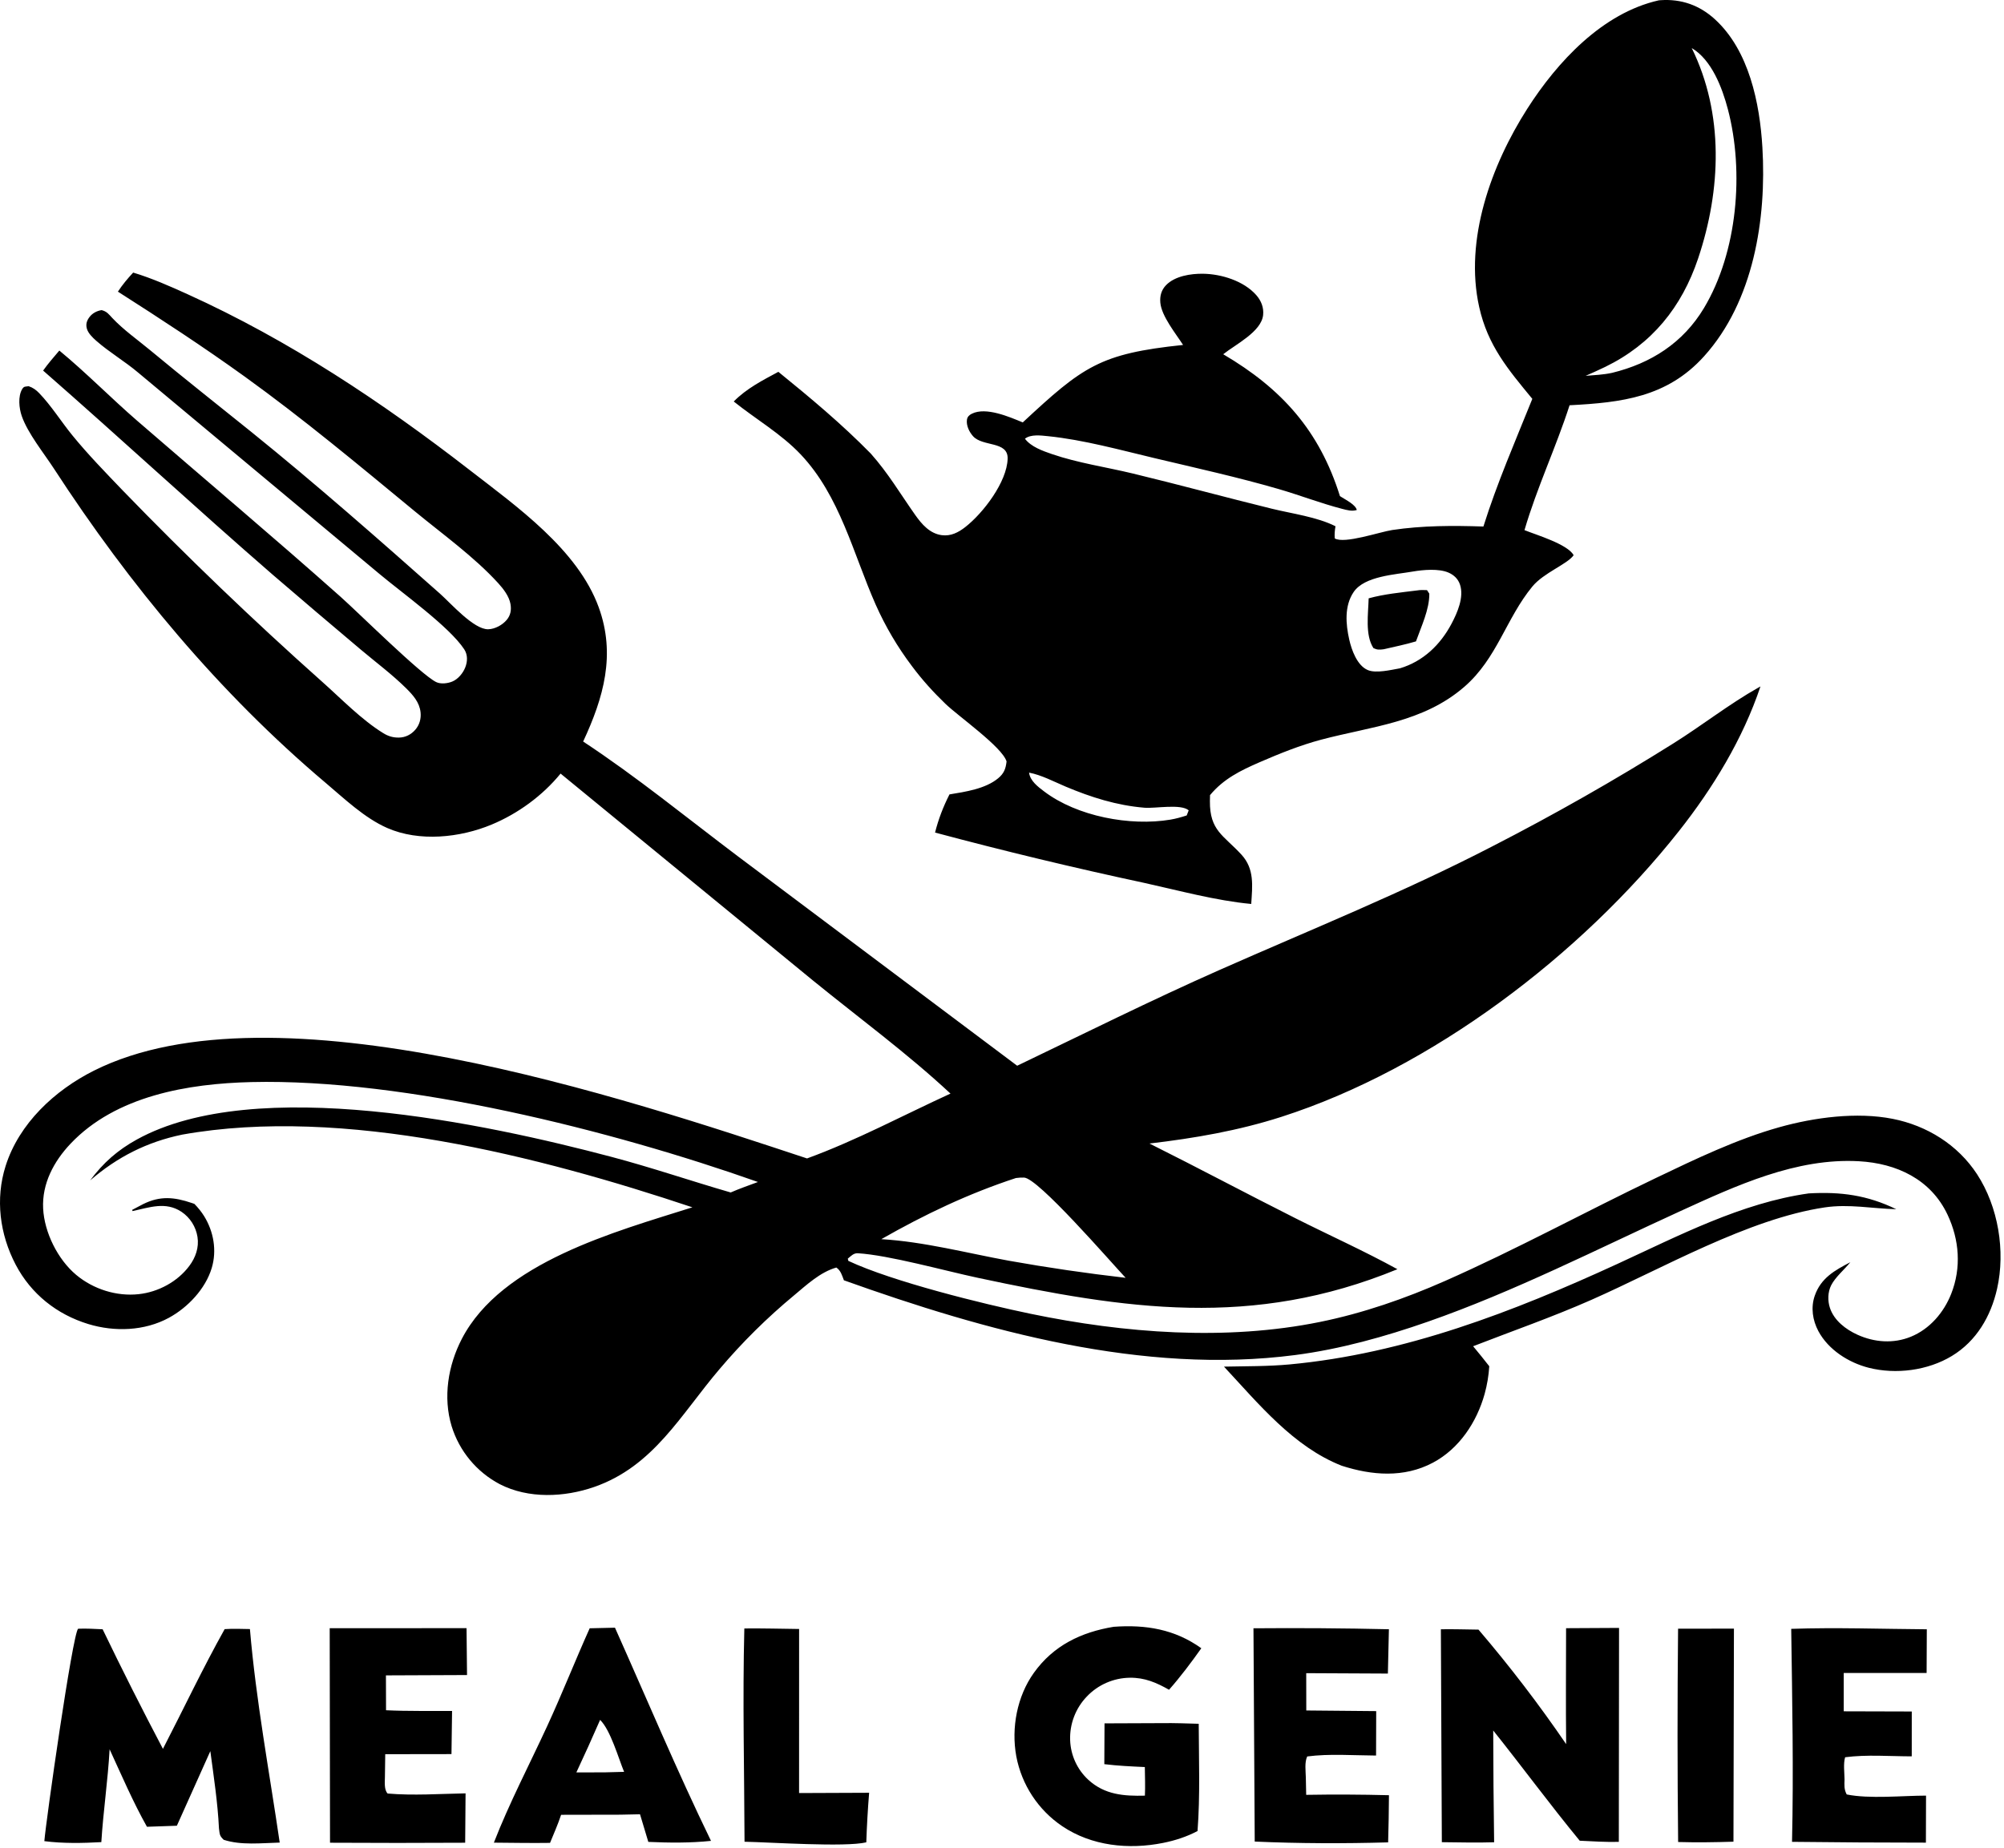
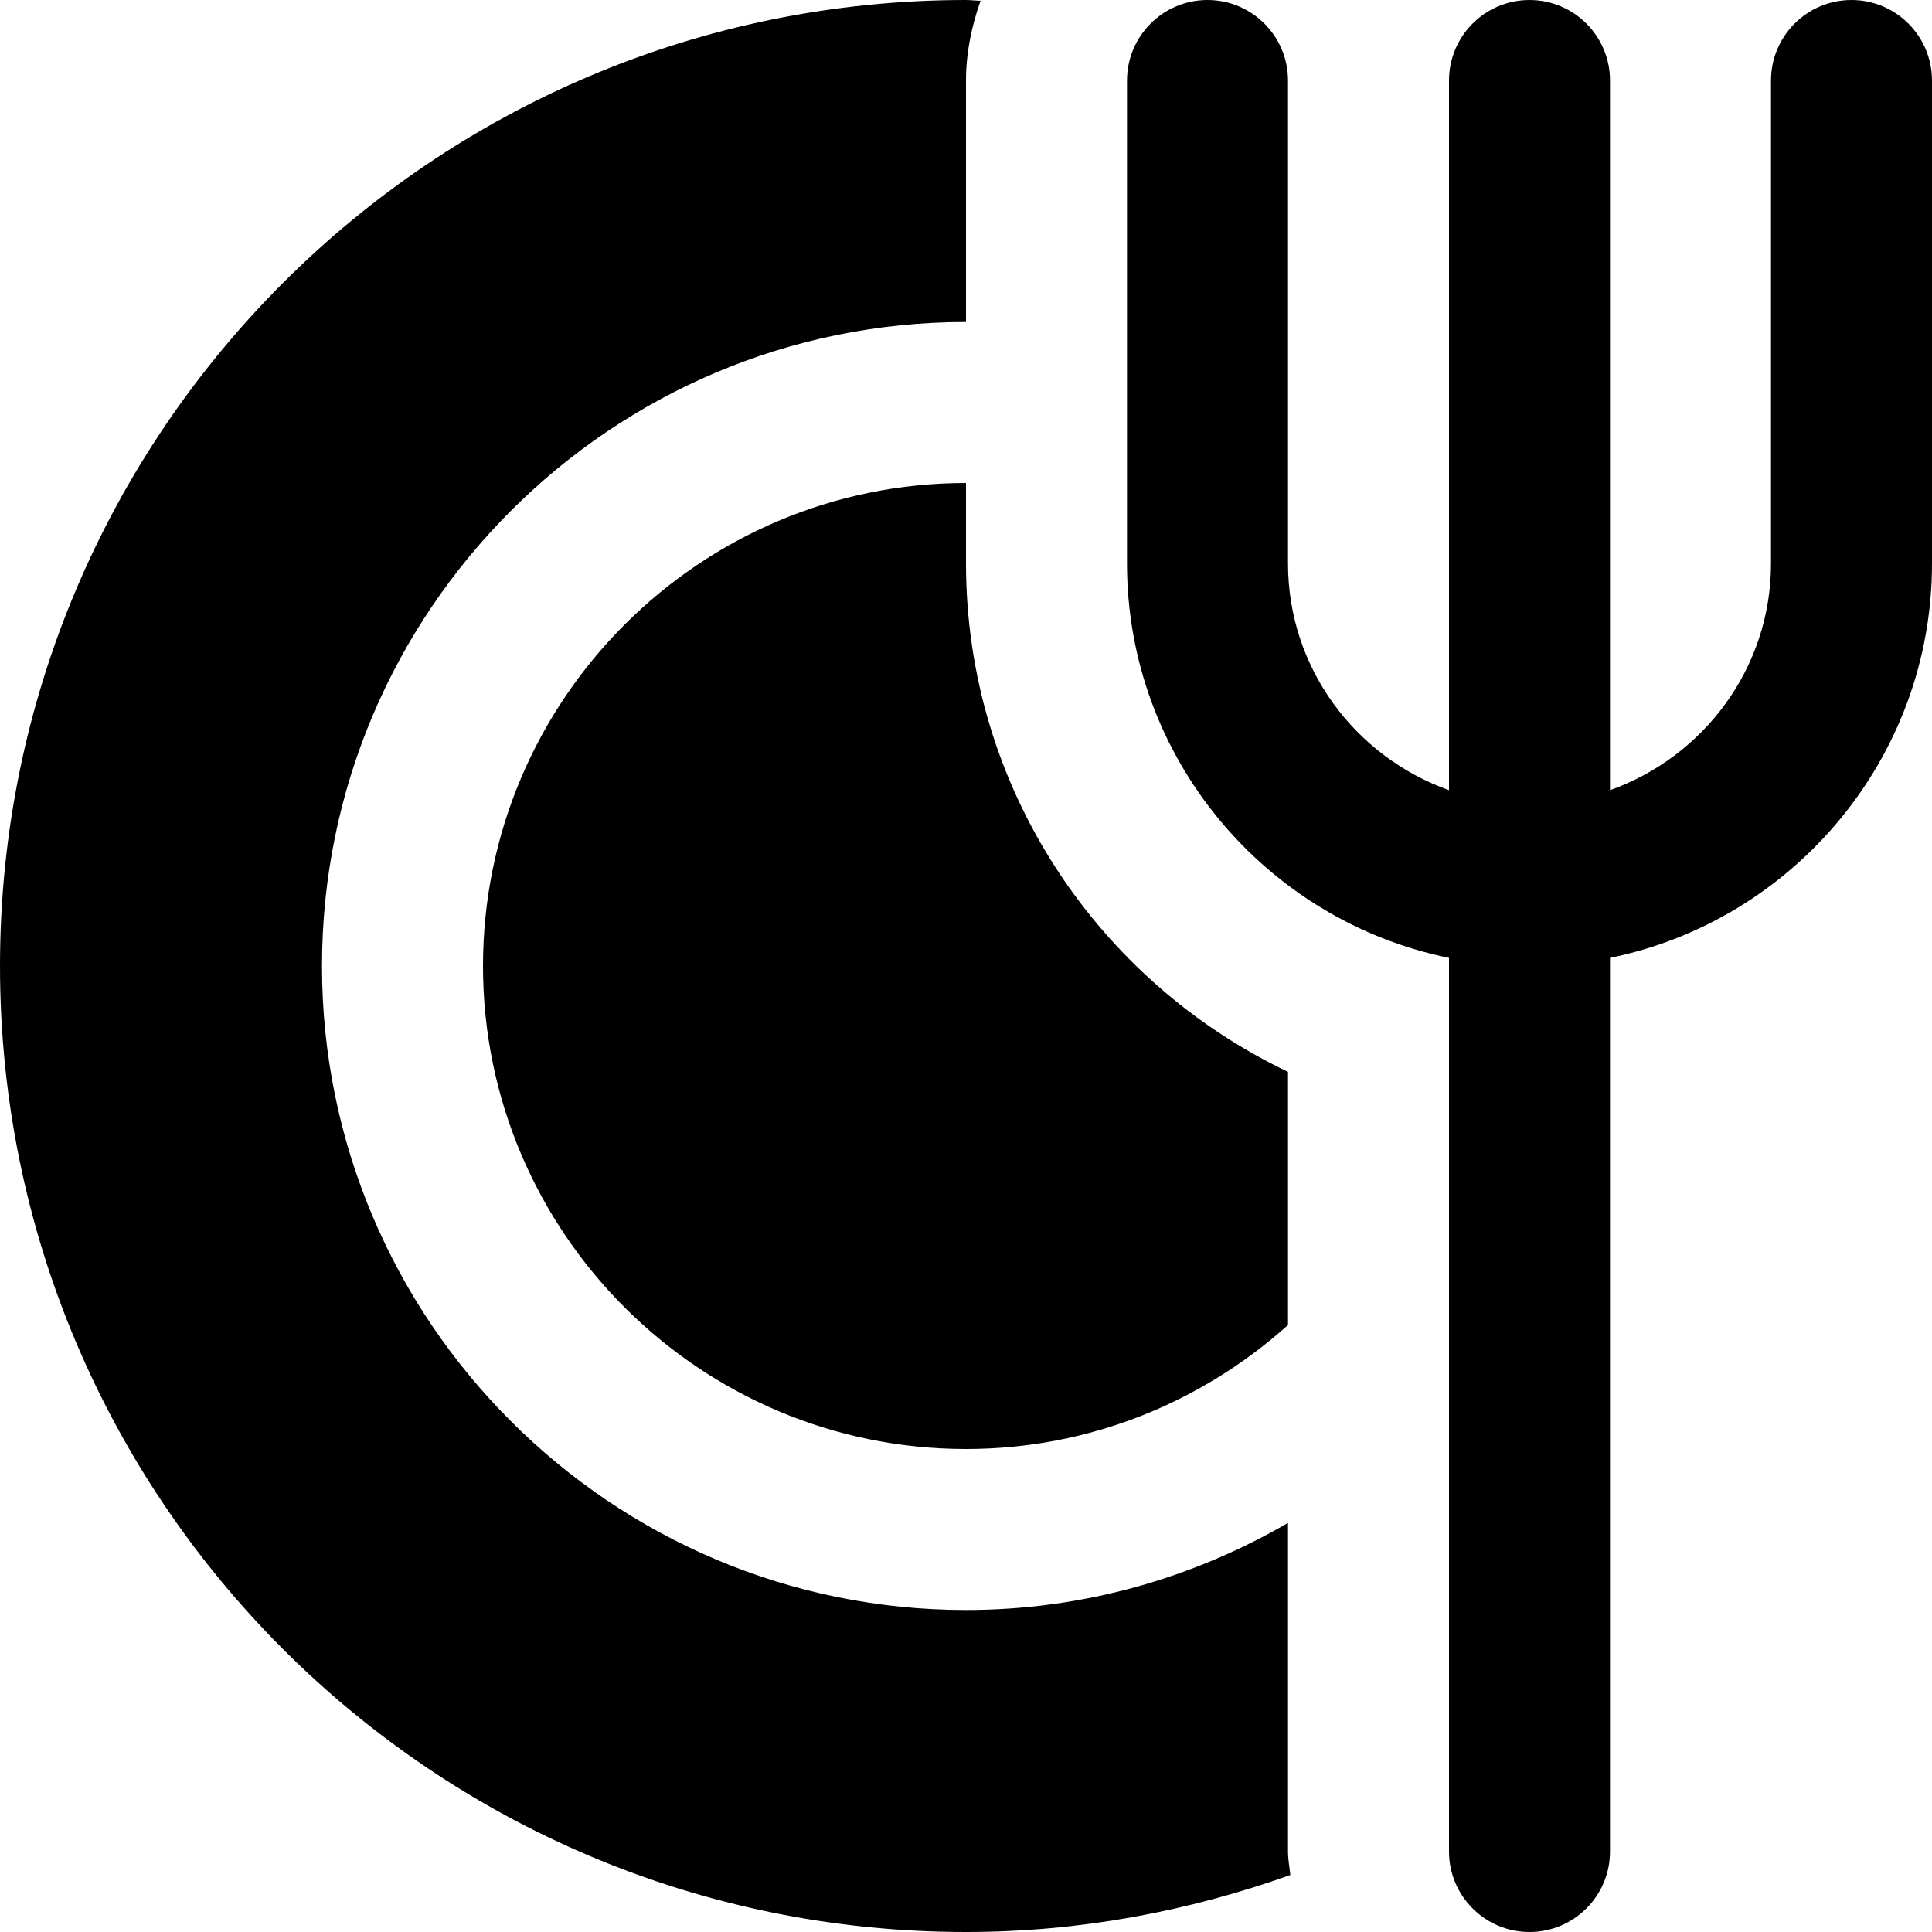
- <svg xmlns="http://www.w3.org/2000/svg" width="100%" height="100%" viewBox="0 0 334 308" version="1.1" xml:space="preserve" style="fill-rule:evenodd;clip-rule:evenodd;stroke-linejoin:round;stroke-miterlimit:2;">
-   <path fill="#000" d="M279.68,271.519l9.309,-0.006l-0.079,35.517c-3.082,0.098 -6.136,0.142 -9.221,0.054c-0.129,-11.855 -0.133,-23.71 -0.009,-35.565Zm-155.624,-0.038c3.041,-0.031 6.088,0.051 9.128,0.088l-0.005,27.352l11.675,-0.047c-0.222,2.75 -0.379,5.505 -0.471,8.263c-3.505,0.836 -15.971,-0.013 -20.294,-0.101c-0.037,-11.834 -0.336,-23.723 -0.033,-35.555Zm174.48,0.067c7.499,-0.258 15.093,0.022 22.599,0.072l-0.032,7.283l-13.814,-0l0,6.39l11.339,0.031l-0.004,7.478c-3.635,-0.004 -7.502,-0.324 -11.103,0.15c-0.32,1.072 -0.113,2.555 -0.097,3.686c-0.028,0.939 -0.1,1.658 0.361,2.516c3.774,0.773 9.291,0.201 13.221,0.195l-0.022,7.839c-7.438,-0.003 -14.876,-0.048 -22.313,-0.135c0.27,-11.81 0.028,-23.695 -0.135,-35.505Zm-89.625,-0.095c7.525,-0.065 15.05,-0.012 22.573,0.16l-0.17,7.389l-13.61,-0.066l0.01,6.218l11.653,0.107l-0.023,7.408c-3.726,-0.019 -7.797,-0.333 -11.476,0.151c-0.465,0.989 -0.252,2.422 -0.23,3.503l0.06,2.896c4.599,-0.079 9.198,-0.058 13.795,0.063c-0.017,2.621 -0.063,5.241 -0.138,7.861c-7.348,0.21 -14.888,0.192 -22.234,-0.135l-0.21,-35.555Zm-153.96,-0.009l22.806,-0.013l0.081,7.817l-13.516,0.056l0.018,5.813c3.649,0.175 7.349,0.094 11.005,0.116l-0.099,7.194l-11.04,0.016l-0.053,3.776c-0.008,0.889 -0.159,2.134 0.453,2.781c4.256,0.368 8.71,0.05 12.988,-0.028l-0.065,8.231c-7.509,0.043 -15.017,0.043 -22.525,-0l-0.053,-35.759Zm43.331,0.009l4.214,-0.098c5.295,11.845 10.336,23.868 16.003,35.537c-3.454,0.364 -6.981,0.326 -10.446,0.172l-1.385,-4.605l-3.275,0.069l-9.875,0.019c-0.527,1.589 -1.21,3.132 -1.845,4.681c-3.118,0.047 -6.242,-0.016 -9.361,-0.038c2.568,-6.607 5.922,-13.001 8.893,-19.444c2.481,-5.379 4.648,-10.889 7.077,-16.293Zm1.735,15.273c-1.279,2.934 -2.598,5.851 -3.955,8.75l4.618,-0.003l3.335,-0.088c-0.953,-2.312 -2.269,-6.978 -3.998,-8.659Zm85.594,-15.521c5.348,-0.389 10.183,0.402 14.609,3.576c-1.693,2.387 -3.446,4.725 -5.381,6.921c-2.086,-1.188 -4.056,-2.036 -6.516,-2.005c-2.73,0.03 -5.334,1.169 -7.208,3.155c-1.859,1.947 -2.854,4.566 -2.758,7.257c0.088,2.52 1.183,4.903 3.038,6.61c2.73,2.495 5.929,2.724 9.422,2.636c0.072,-1.583 0.006,-3.182 -0.012,-4.769c-2.262,-0.103 -4.506,-0.207 -6.752,-0.481l0.034,-6.801l9.611,-0.038c2.03,-0.032 4.059,0.05 6.089,0.107c0.019,5.931 0.251,11.97 -0.198,17.879c-1.803,0.955 -3.736,1.578 -5.734,1.98c-5.73,1.149 -11.907,0.527 -16.83,-2.796c-3.999,-2.705 -6.753,-6.902 -7.644,-11.647c-0.864,-4.719 0.126,-9.994 2.934,-13.915c3.268,-4.565 7.889,-6.777 13.296,-7.669Zm75.402,0.233l8.828,-0.047l-0.037,35.668c-2.171,0.056 -4.349,-0.091 -6.516,-0.192c-4.949,-6.01 -9.561,-12.294 -14.418,-18.376c0.011,6.212 0.061,12.423 0.151,18.634c-2.9,0.097 -5.815,0.012 -8.715,-0.013l-0.16,-35.495c2.086,-0.035 4.181,0.034 6.271,0.059c5.209,6.096 10.086,12.469 14.609,19.09c-0.076,-6.441 -0.016,-12.888 -0.013,-19.328Zm-247.996,0.09c1.364,-0.059 2.725,0.028 4.088,0.088c3.232,6.705 6.583,13.352 10.051,19.938c3.43,-6.645 6.638,-13.431 10.287,-19.96c1.397,-0.1 2.811,-0.034 4.211,-0.012c1.005,11.866 3.239,23.811 4.964,35.595c-3.029,0.079 -6.432,0.484 -9.334,-0.464c-0.736,-0.701 -0.65,-0.934 -0.791,-1.911c-0.206,-4.285 -0.87,-8.618 -1.438,-12.868l-5.577,12.435l-4.986,0.173c-2.331,-4.154 -4.231,-8.59 -6.223,-12.916c-0.287,5.168 -1.059,10.308 -1.381,15.476c-3.139,0.173 -6.376,0.239 -9.497,-0.163c0.275,-3.409 4.7,-34.506 5.626,-35.411Zm288.437,-72.574c5.347,-0.305 9.749,0.286 14.593,2.636c-4.024,-0.101 -7.876,-0.905 -11.929,-0.302c-12.74,1.901 -27.041,10.176 -38.87,15.404c-6.478,2.862 -13.132,5.178 -19.727,7.741c0.916,1.095 1.813,2.207 2.69,3.334c-0.095,1.527 -0.358,3.132 -0.77,4.609c-1.31,4.709 -4.235,9.145 -8.634,11.476c-4.832,2.564 -10.176,2.115 -15.193,0.5c-8.052,-3.164 -13.861,-10.343 -19.617,-16.519c3.654,-0.082 7.304,-0.032 10.949,-0.371c19.171,-1.784 37.239,-8.766 54.588,-16.739c10.182,-4.682 20.716,-10.195 31.92,-11.769l-0,-0Zm-24.979,-198.9l0.304,-0.023c3.447,-0.232 6.482,0.84 9.042,3.184c5.693,5.206 7.475,13.994 7.911,21.351c0.71,11.918 -1.457,25.683 -9.733,34.844c-6.164,6.827 -13.726,7.698 -22.404,8.151c-2.265,7.021 -5.447,13.744 -7.515,20.818c2.002,0.808 7.167,2.333 8.197,4.177c-1.068,1.517 -4.983,2.916 -6.883,5.222c-4.389,5.328 -5.857,11.962 -11.329,16.712c-6.884,5.974 -15.477,6.593 -23.881,8.825c-3.497,0.929 -6.921,2.313 -10.236,3.75c-3.185,1.382 -6.016,2.769 -8.278,5.49c-0.01,0.333 -0.016,0.666 -0.019,0.999c-0.038,4.941 2.262,5.671 5.25,8.915c2.215,2.407 1.825,5.234 1.637,8.231c-5.944,-0.559 -12.065,-2.246 -17.899,-3.528c-11.667,-2.501 -23.269,-5.294 -34.796,-8.375c0.566,-2.248 1.357,-4.298 2.402,-6.361c2.648,-0.435 6.004,-0.927 8.124,-2.697c0.965,-0.806 1.254,-1.578 1.392,-2.802c-0.76,-2.437 -8.033,-7.521 -10.188,-9.603c-2.069,-1.997 -3.87,-3.986 -5.589,-6.291c-2.393,-3.17 -4.416,-6.603 -6.03,-10.233c-3.761,-8.498 -5.942,-18.128 -12.522,-25.072c-3.249,-3.429 -7.47,-5.857 -11.142,-8.805c2.143,-2.172 4.778,-3.515 7.437,-4.945c5.369,4.363 10.539,8.673 15.392,13.616c2.91,3.266 4.924,6.712 7.415,10.243c1.091,1.546 2.435,3.109 4.428,3.371c1.522,0.2 2.784,-0.46 3.941,-1.368c2.972,-2.331 6.933,-7.505 7.037,-11.389c0.079,-2.97 -4.138,-1.948 -5.756,-3.73c-0.641,-0.709 -1.162,-1.791 -1.027,-2.759c0.066,-0.482 0.377,-0.78 0.811,-0.998c2.365,-1.185 6.283,0.538 8.492,1.446c10.041,-9.336 12.846,-11.466 26.72,-12.914c-1.225,-1.906 -3.591,-4.797 -3.792,-7.048c-0.1,-1.113 0.17,-2.116 0.962,-2.926c1.482,-1.524 4.128,-1.923 6.148,-1.896c3.066,0.04 6.795,1.196 8.875,3.557c0.827,0.936 1.279,2.075 1.147,3.33c-0.298,2.789 -4.599,4.894 -6.651,6.533c9.768,5.744 16.035,12.734 19.454,23.648l0.264,0.169c0.75,0.479 2.356,1.281 2.544,2.148c-0.801,0.259 -1.643,0.016 -2.438,-0.189c-3.54,-0.914 -7.065,-2.283 -10.597,-3.307c-6.798,-1.971 -13.748,-3.505 -20.635,-5.14c-5.777,-1.371 -11.86,-3.063 -17.782,-3.668c-1.175,-0.121 -2.903,-0.35 -3.855,0.424c1.012,1.345 2.957,2.031 4.512,2.564c4.342,1.488 9.039,2.163 13.497,3.241c7.725,1.866 15.401,3.962 23.12,5.857c3.361,0.825 7.549,1.373 10.628,2.928c-0.119,0.711 -0.179,1.305 -0.122,2.026c1.583,0.972 7.54,-1.093 9.588,-1.399c5.046,-0.752 10.104,-0.751 15.187,-0.582c2.263,-7.219 5.332,-14.265 8.153,-21.282c-4.065,-4.935 -7.42,-8.885 -8.853,-15.302c-2.513,-11.229 2.017,-23.681 8.014,-33.068c5.002,-7.828 12.533,-15.964 21.927,-18.07Zm-40.951,95.219c-2.975,0.525 -8.096,0.754 -9.909,3.414c-1.577,2.312 -1.326,5.367 -0.735,7.967c0.389,1.709 1.303,4.289 3.075,5.049c1.389,0.595 3.918,-0.034 5.373,-0.289c3.858,-1.156 6.723,-3.905 8.589,-7.425c0.965,-1.821 2.115,-4.422 1.42,-6.518c-0.32,-0.968 -1.021,-1.626 -1.941,-2.021c-1.599,-0.687 -4.173,-0.466 -5.872,-0.177Zm-64.013,33.533c0.169,1.373 1.476,2.351 2.519,3.14c5.486,4.158 14.32,5.822 21.047,4.695c0.927,-0.155 1.813,-0.41 2.708,-0.698l0.33,-0.853c-1.323,-1.122 -5.561,-0.285 -7.371,-0.433c-4.624,-0.381 -8.928,-1.746 -13.173,-3.538c-1.935,-0.817 -3.999,-1.922 -6.06,-2.313Zm110.445,-120.792c5.401,10.986 4.898,23.657 1.062,35.081c-2.727,8.117 -7.703,14.282 -15.476,18.067c-1.081,0.518 -2.171,1.016 -3.271,1.494c1.471,-0.122 2.969,-0.183 4.414,-0.5c6.472,-1.581 11.823,-4.992 15.301,-10.787c5.602,-9.333 6.733,-22.744 3.993,-33.158c-0.943,-3.581 -2.702,-8.24 -6.023,-10.197Zm-45.816,90.423c0.603,-0.1 1.087,-0.083 1.694,-0.055l0.383,0.585c0.038,2.613 -1.351,5.499 -2.221,7.958c-1.766,0.528 -3.588,0.895 -5.379,1.313c-0.707,0.086 -1.059,0.121 -1.709,-0.189c-1.426,-2.187 -0.861,-5.749 -0.798,-8.301c2.617,-0.718 5.344,-0.971 8.03,-1.311Zm-213.944,-52.995c3.108,0.937 6.136,2.279 9.09,3.619c16.903,7.668 32.367,17.959 47,29.305c7.814,6.059 17.981,13.236 21.489,22.846c2.885,7.903 0.834,15.07 -2.583,22.41c8.902,5.858 17.327,12.757 25.844,19.173l46.493,34.874c11.194,-5.366 22.331,-10.92 33.682,-15.947c15.206,-6.73 30.739,-12.976 45.515,-20.629c10.284,-5.279 20.338,-10.996 30.132,-17.136c4.773,-2.987 9.306,-6.562 14.195,-9.321l0.358,-0.199c-2.932,8.749 -7.908,16.932 -13.617,24.153c-16.258,20.571 -41.147,39.544 -66.215,47.597c-7.207,2.315 -14.499,3.569 -21.998,4.451c8.159,4.075 16.205,8.373 24.351,12.47c5.64,2.837 11.439,5.445 16.972,8.483c-24.204,9.94 -45.204,6.71 -69.942,1.432c-5.625,-1.2 -14.797,-3.773 -19.988,-4.093c-0.704,-0.044 -1.166,0.484 -1.676,0.901l0.092,0.371c7.348,3.453 22.474,7.185 30.413,8.828c15.602,3.227 32.495,4.543 48.213,1.348c7.148,-1.454 14.135,-3.877 20.802,-6.821c11.92,-5.265 23.403,-11.546 35.162,-17.172c6.601,-3.161 13.513,-6.488 20.579,-8.467c5.834,-1.634 12.887,-2.577 18.888,-1.395c5.712,1.128 10.852,4.32 14.059,9.227c3.538,5.416 4.76,12.812 3.34,19.105c-1.034,4.584 -3.437,8.721 -7.54,11.203c-4.006,2.426 -9.319,3.114 -13.852,1.964c-3.353,-0.855 -6.724,-2.997 -8.392,-6.108c-0.961,-1.8 -1.282,-3.93 -0.609,-5.884c1.021,-2.969 3.333,-4.248 5.938,-5.605c-0.981,1.216 -2.498,2.476 -3.193,3.839c-0.578,1.128 -0.603,2.602 -0.207,3.789c0.701,2.099 2.639,3.576 4.581,4.458c2.824,1.285 6.007,1.521 8.904,0.337c3.144,-1.285 5.488,-4.025 6.72,-7.142c1.718,-4.345 1.373,-9.01 -0.61,-13.211c-2.796,-5.919 -8.511,-8.552 -14.747,-8.903c-10.456,-0.591 -20.475,4.062 -29.771,8.31c-13.849,6.333 -27.707,13.415 -42.09,18.438c-7.164,2.501 -14.587,4.578 -22.121,5.561c-25.345,3.299 -51.588,-4.012 -75.207,-12.463c-0.315,-0.817 -0.509,-1.605 -1.258,-2.127c-2.676,0.757 -4.942,2.878 -7.039,4.631c-4.502,3.729 -8.664,7.849 -12.438,12.312c-6.439,7.55 -10.969,16.187 -20.879,19.636c-4.979,1.735 -10.969,2.002 -15.753,-0.468c-3.843,-2.029 -6.726,-5.505 -8.01,-9.657c-1.465,-4.817 -0.592,-10.145 1.695,-14.556c6.628,-12.784 25.566,-17.861 38.431,-21.936c-25.391,-8.492 -58.162,-16.921 -85.024,-12.121c-5.896,1.223 -10.812,3.726 -15.35,7.632c2.18,-2.938 4.587,-5.055 7.798,-6.824c19.761,-10.899 58.257,-2.611 79.077,2.9c6.687,1.768 13.241,4.015 19.884,5.938c1.479,-0.651 3.027,-1.179 4.54,-1.747c-24.261,-8.58 -58.698,-17.27 -84.415,-16.658c-10.522,0.252 -22.591,2.269 -30.166,10.289c-2.776,2.941 -4.761,6.642 -4.553,10.789c0.2,3.99 2.436,8.502 5.517,11.072c2.848,2.378 6.721,3.613 10.419,3.207c3.257,-0.355 6.455,-2.07 8.428,-4.709c1.047,-1.401 1.635,-3.07 1.362,-4.826c-0.267,-1.707 -1.233,-3.228 -2.665,-4.194c-2.652,-1.753 -5.333,-0.726 -8.164,-0.119l-0.054,-0.205c0.596,-0.326 1.198,-0.642 1.805,-0.949c2.843,-1.423 5.209,-1.19 8.137,-0.194l0.42,0.144c0.599,0.613 1.175,1.317 1.626,2.045c1.589,2.57 2.144,5.731 1.27,8.643c-1.048,3.488 -3.989,6.586 -7.136,8.301c-4.058,2.212 -9.064,2.378 -13.43,1.049c-5.256,-1.602 -9.557,-5.026 -12.112,-9.903c-2.659,-5.076 -3.417,-10.964 -1.677,-16.456c2.247,-7.094 8.19,-12.611 14.703,-15.881c30.046,-15.075 88.668,4.634 118.868,14.628c8.17,-2.979 16.004,-7.189 23.907,-10.811c-7.232,-6.736 -15.235,-12.599 -22.89,-18.829l-42.094,-34.519c-3.006,3.684 -7.104,6.675 -11.491,8.501c-5.274,2.195 -12.046,2.916 -17.399,0.569c-3.784,-1.659 -7.149,-4.89 -10.281,-7.536c-17.677,-14.931 -32.685,-33.007 -45.262,-52.362c-1.695,-2.609 -4.363,-5.883 -5.373,-8.786c-0.449,-1.291 -0.651,-3.274 0.073,-4.483c0.307,-0.513 0.536,-0.391 1.079,-0.484c0.721,0.243 1.233,0.614 1.756,1.157c2.014,2.093 3.675,4.761 5.516,7.021c2.614,3.209 5.549,6.217 8.41,9.206c10.668,11.021 21.74,21.646 33.193,31.851c3.22,2.856 6.595,6.376 10.259,8.626c0.81,0.497 1.618,0.732 2.568,0.718c1.088,-0.016 2.033,-0.494 2.744,-1.314c0.696,-0.803 0.984,-1.841 0.873,-2.893c-0.176,-1.679 -1.269,-2.89 -2.42,-4.028c-2.336,-2.312 -5.055,-4.333 -7.569,-6.453c-4.897,-4.121 -9.772,-8.268 -14.625,-12.44c-12.912,-11.203 -25.432,-22.809 -38.294,-34.055c0.83,-1.171 1.774,-2.246 2.702,-3.339c4.449,3.667 8.589,7.904 12.967,11.697c11.303,9.79 22.756,19.432 33.927,29.371c2.97,2.641 13.37,12.961 15.914,14.2c0.763,0.372 1.915,0.231 2.686,-0.089c0.971,-0.405 1.785,-1.397 2.162,-2.36c0.384,-0.983 0.427,-2.099 -0.173,-3.012c-2.48,-3.777 -10.377,-9.416 -14.145,-12.579l-40.165,-33.524c-2.243,-1.904 -4.868,-3.429 -7.042,-5.351c-0.589,-0.522 -1.351,-1.252 -1.554,-2.044c-0.187,-0.728 0.005,-1.304 0.441,-1.885c0.49,-0.654 1.246,-1.046 2.033,-1.164c0.893,0.23 1.176,0.674 1.774,1.311c1.862,1.981 4.306,3.701 6.402,5.443c5.538,4.604 11.186,9.045 16.789,13.567c10.724,8.656 21.116,17.807 31.426,26.948c1.766,1.566 5.641,6.001 8.041,5.934c1.129,-0.031 2.364,-0.705 3.083,-1.565c0.655,-0.783 0.796,-1.663 0.625,-2.644c-0.225,-1.296 -1.191,-2.538 -2.052,-3.482c-4.009,-4.397 -9.312,-8.195 -13.915,-11.99c-9.336,-7.696 -18.536,-15.39 -28.366,-22.469c-6.902,-4.972 -13.933,-9.562 -21.096,-14.134c0.764,-1.165 1.598,-2.158 2.545,-3.178l0,0Zm147.125,150.948c-7.933,2.605 -15.193,6.064 -22.434,10.192c7.122,0.424 14.224,2.306 21.236,3.591c6.463,1.153 12.96,2.104 19.483,2.853c-2.671,-2.847 -14.603,-16.658 -16.938,-16.711c-0.474,-0.009 -0.882,0.013 -1.347,0.075Z" style="fill-rule:nonzero;" />
+ <svg xmlns="http://www.w3.org/2000/svg" id="Layer_1" data-name="Layer 1" viewBox="0 0 24 24" fill="#000">
+   <path d="m24,1v6c0,2.414-1.721,4.434-4,4.899v11.101c0,.552-.448,1-1,1s-1-.448-1-1v-11.101c-2.279-.465-4-2.484-4-4.899V1c0-.552.448-1,1-1s1,.448,1,1v6c0,1.302.839,2.402,2,2.816V1c0-.552.448-1,1-1s1,.448,1,1v8.816c1.161-.414,2-1.514,2-2.816V1c0-.552.448-1,1-1s1,.448,1,1Zm-8,17.918c-1.178.684-2.542,1.082-4,1.082-4.411,0-8-3.589-8-8S7.589,4,12,4V1c0-.349.071-.679.181-.991-.061,0-.12-.009-.181-.009C5.373,0,0,5.373,0,12s5.373,12,12,12c1.416,0,2.768-.258,4.029-.708-.01-.097-.029-.192-.029-.292v-4.082Zm-10-6.918c0,3.309,2.691,6,6,6,1.538,0,2.937-.586,4-1.54v-3.145c-2.361-1.126-4-3.53-4-6.315v-1c-3.309,0-6,2.691-6,6Z" />
</svg>
